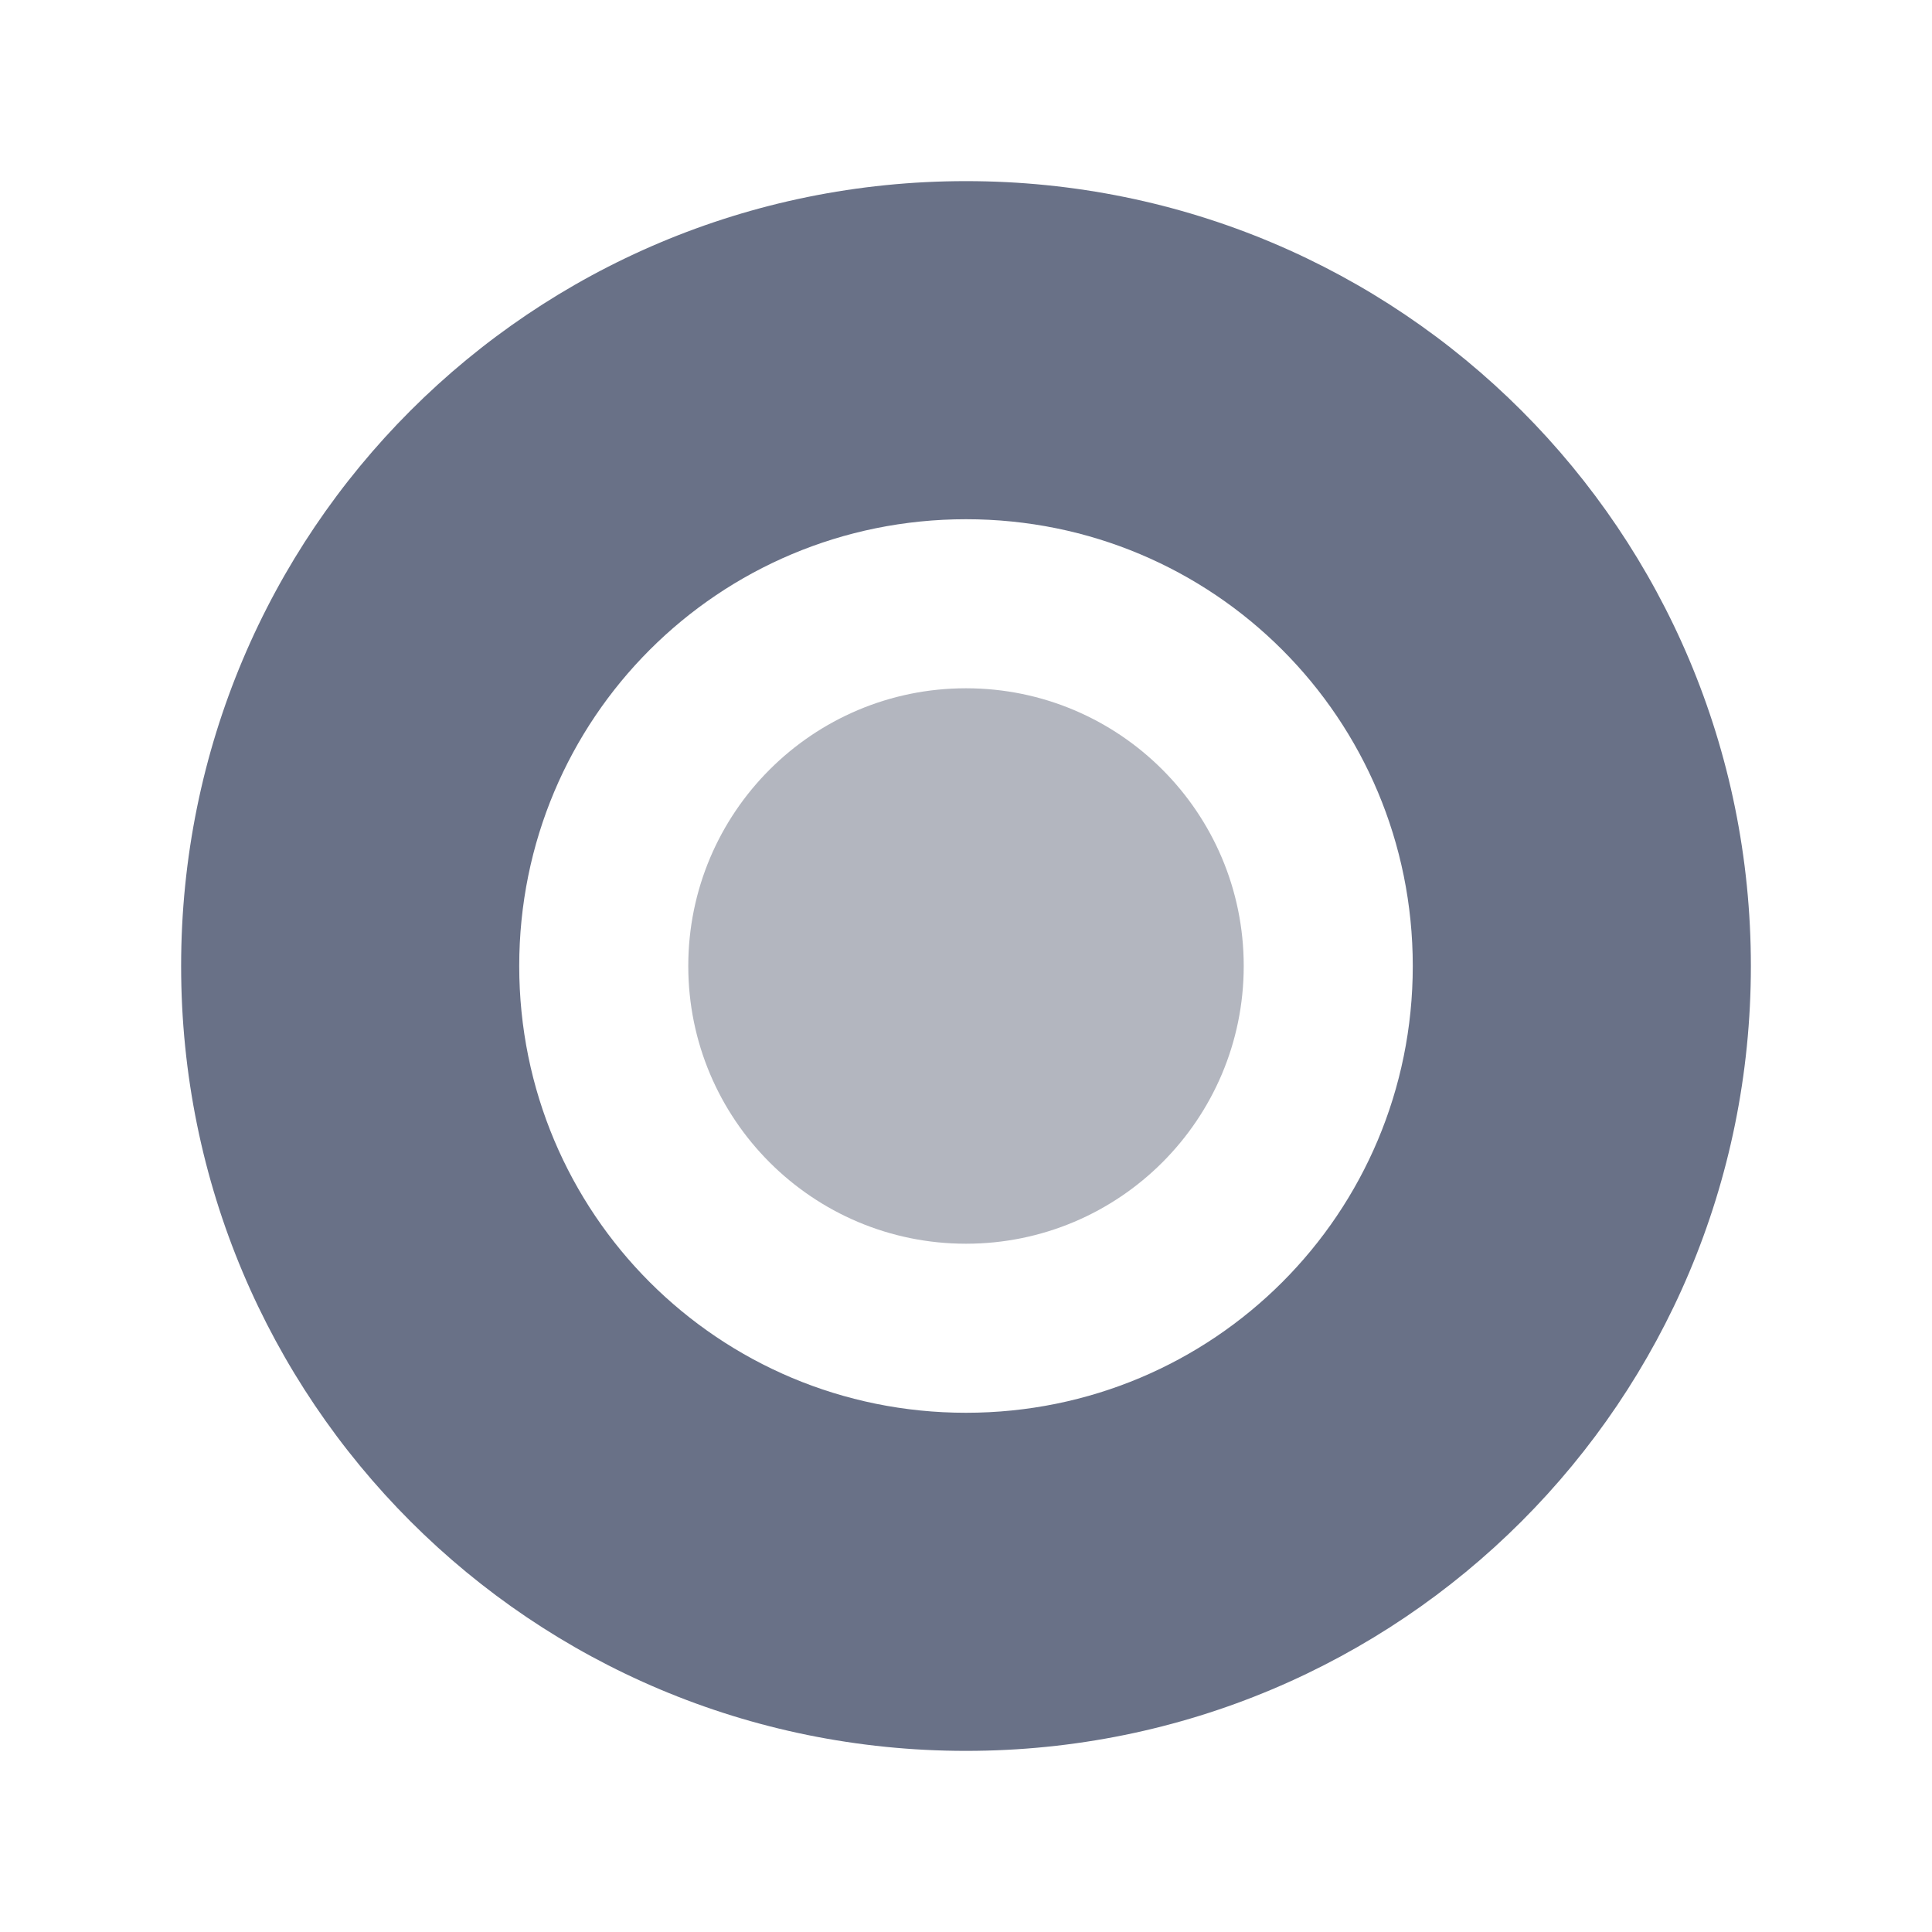
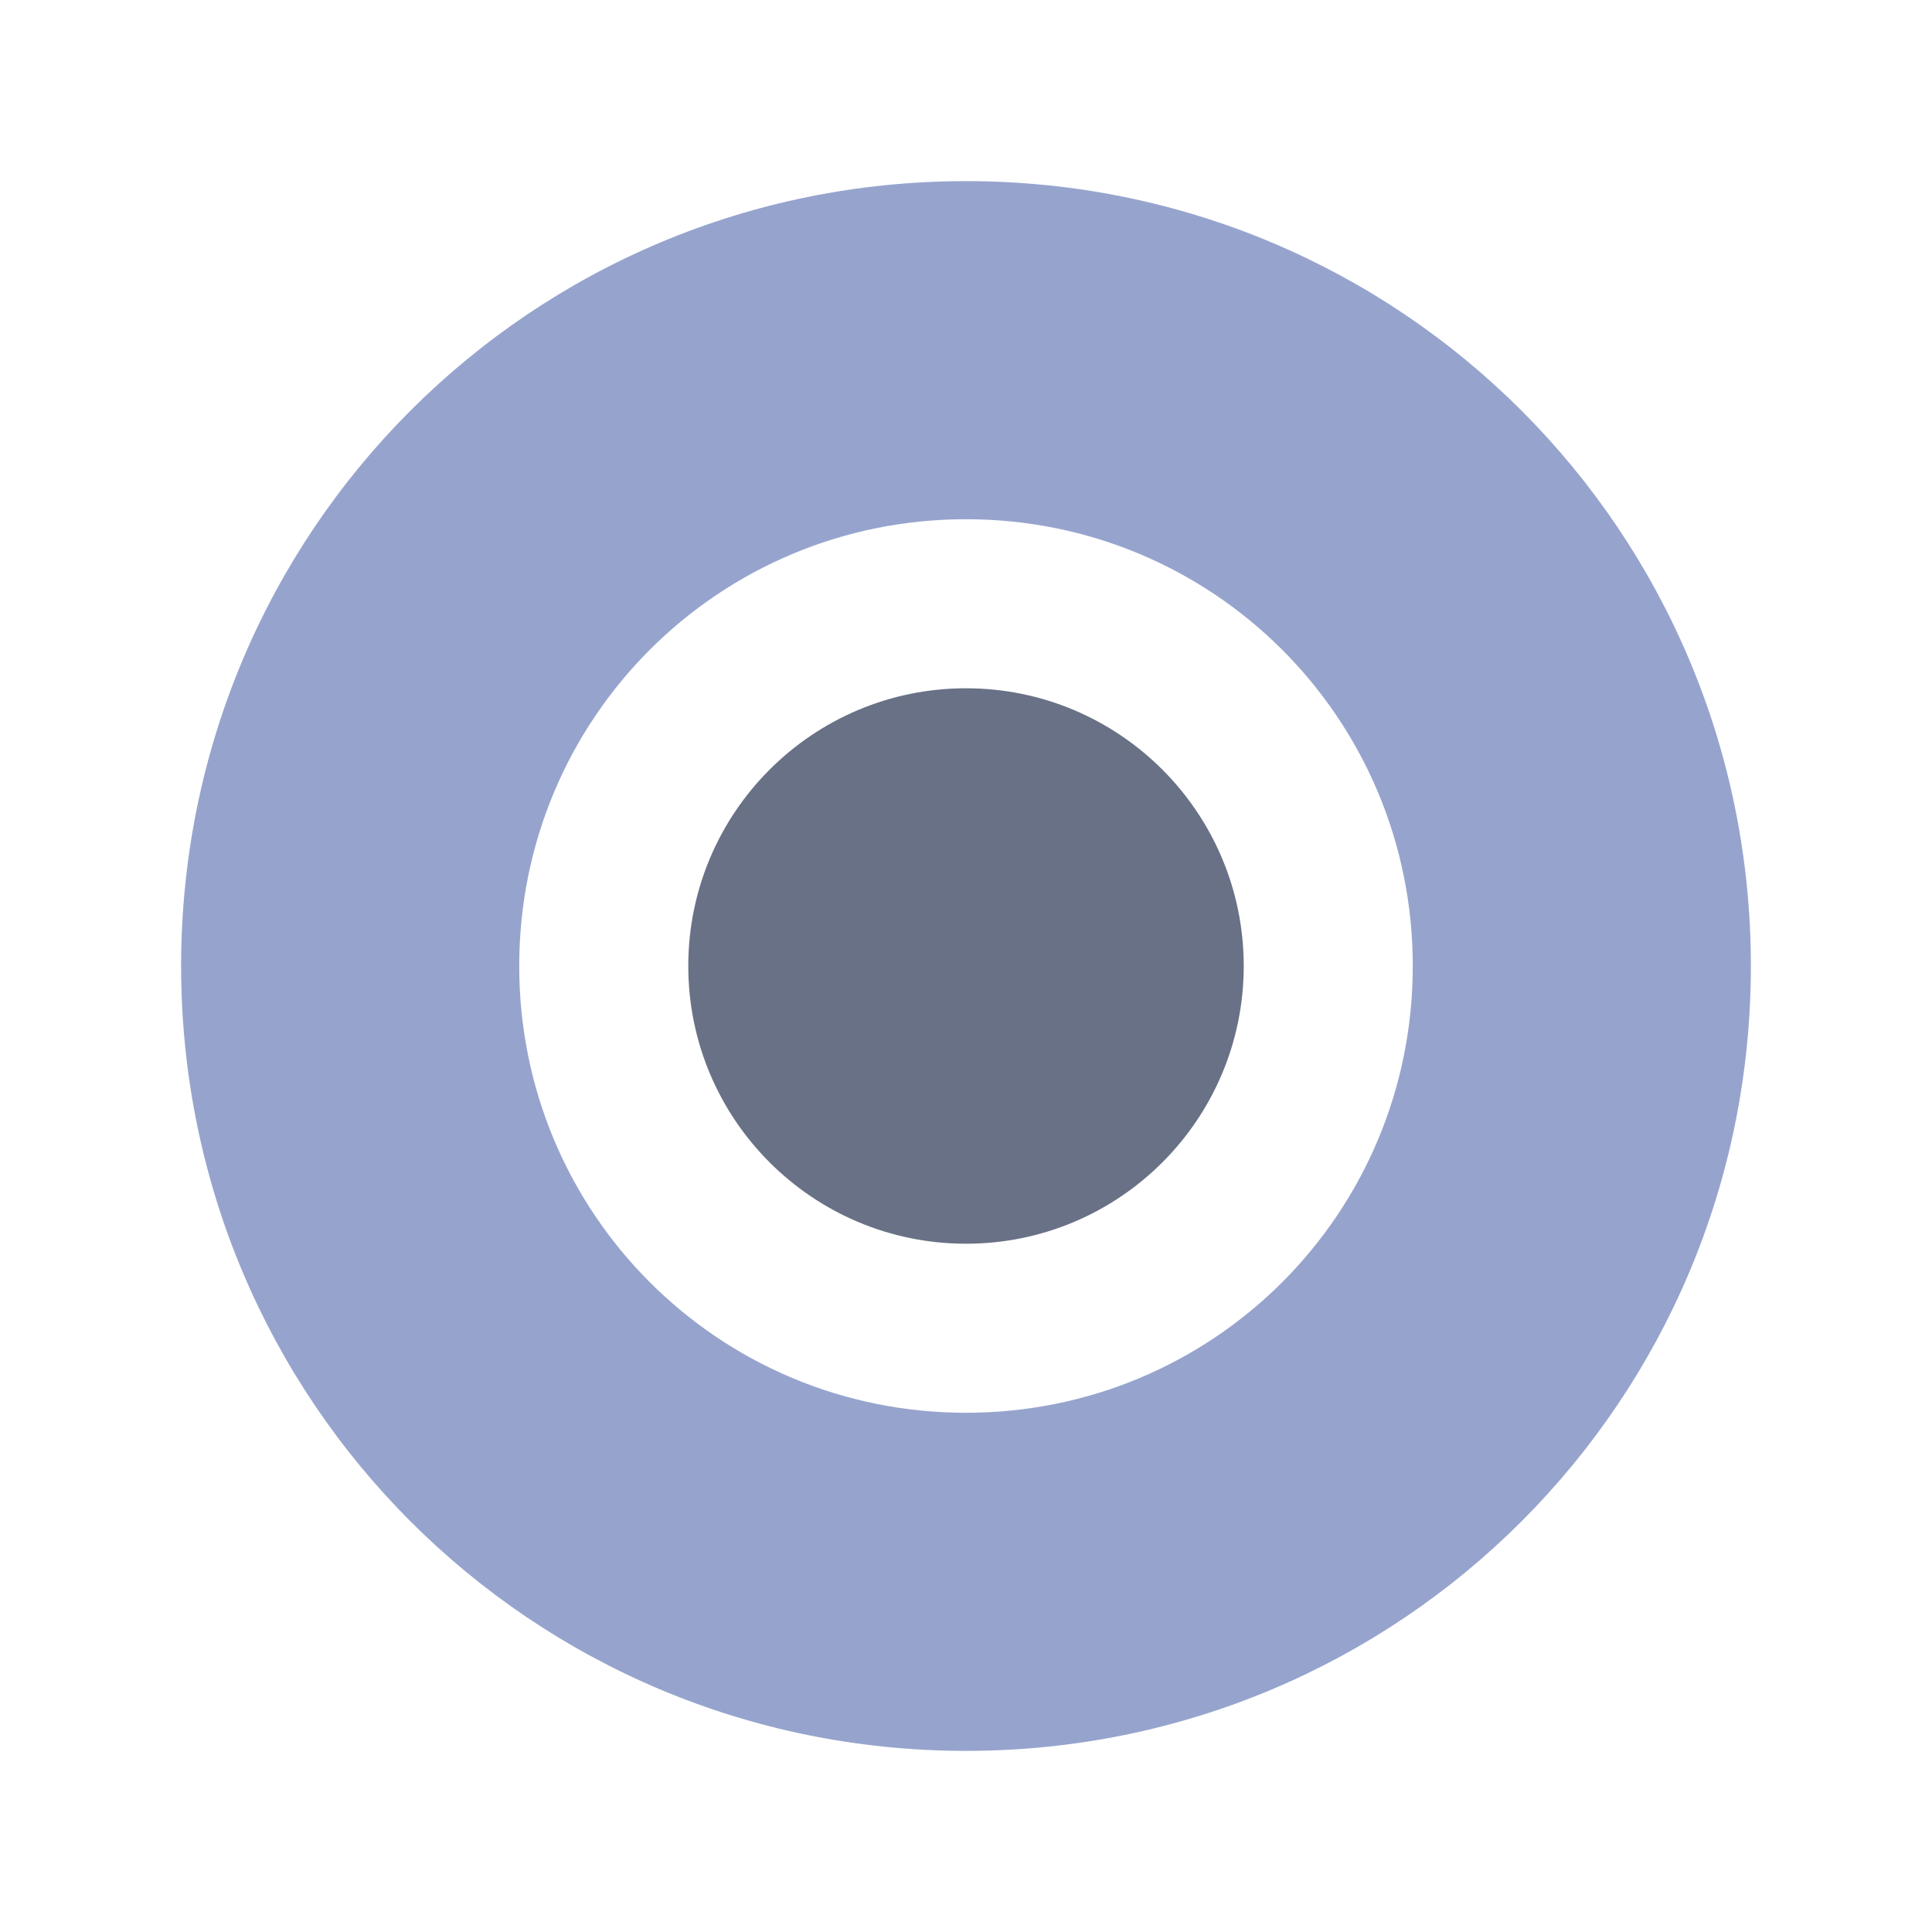
<svg xmlns="http://www.w3.org/2000/svg" width="16" height="16" viewBox="0 0 16 16" fill="none">
-   <path fill-rule="evenodd" clip-rule="evenodd" d="M8 1.5C11.6 1.5 14.5 4.4 14.5 8C14.5 11.6 11.6 14.5 8 14.5C4.4 14.5 1.5 11.6 1.5 8C1.5 4.4 4.4 1.5 8 1.5ZM8 4.3C5.95 4.3 4.3 5.95 4.3 8C4.3 10.05 5.95 11.7 8 11.7C10.05 11.7 11.7 10.05 11.7 8C11.7 5.95 10.05 4.3 8 4.3Z" fill="#697187" />
-   <circle cx="8" cy="8" r="2.3" fill="#b3b6bf" />
+   <path fill-rule="evenodd" clip-rule="evenodd" d="M8 1.5C11.6 1.5 14.5 4.4 14.5 8C14.5 11.6 11.6 14.5 8 14.5C4.4 14.5 1.5 11.6 1.5 8C1.5 4.4 4.4 1.5 8 1.5ZM8 4.3C5.95 4.3 4.3 5.95 4.3 8C4.3 10.05 5.95 11.7 8 11.7C10.05 11.7 11.7 10.05 11.7 8C11.7 5.95 10.05 4.3 8 4.3Z" fill="#96a4cd" />
+   <circle cx="8" cy="8" r="2.3" fill="#697186" />
</svg>
